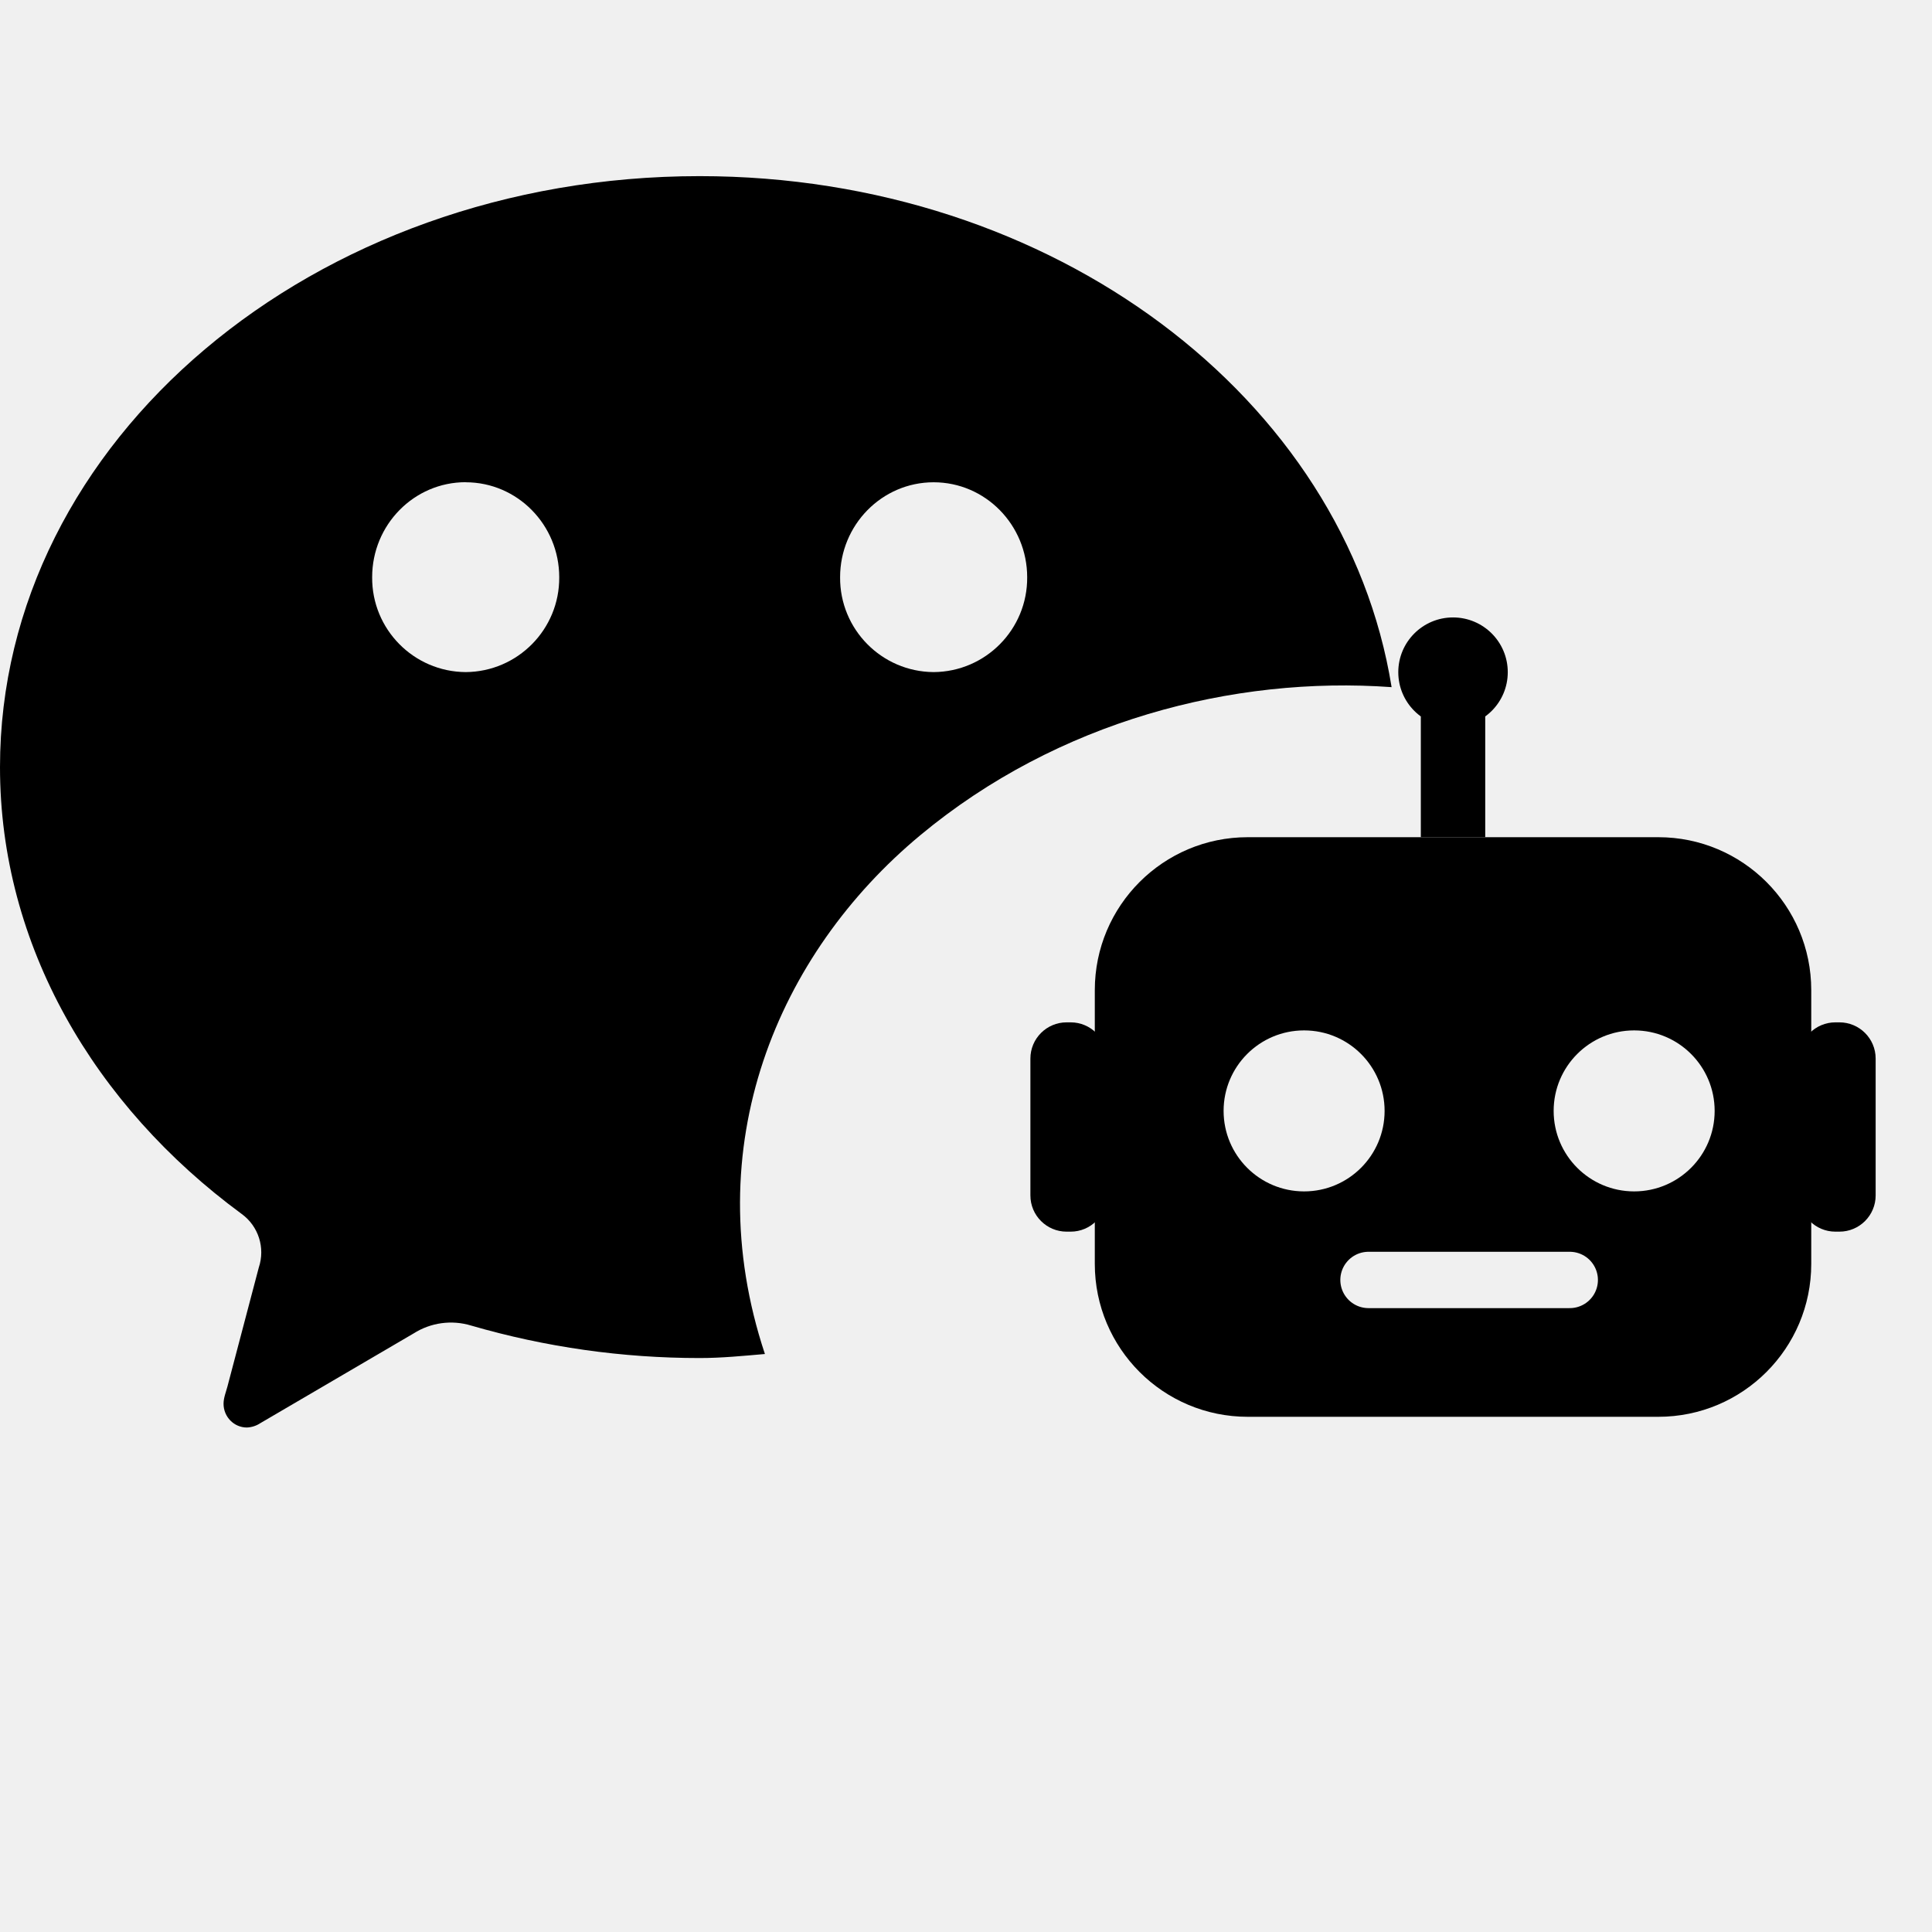
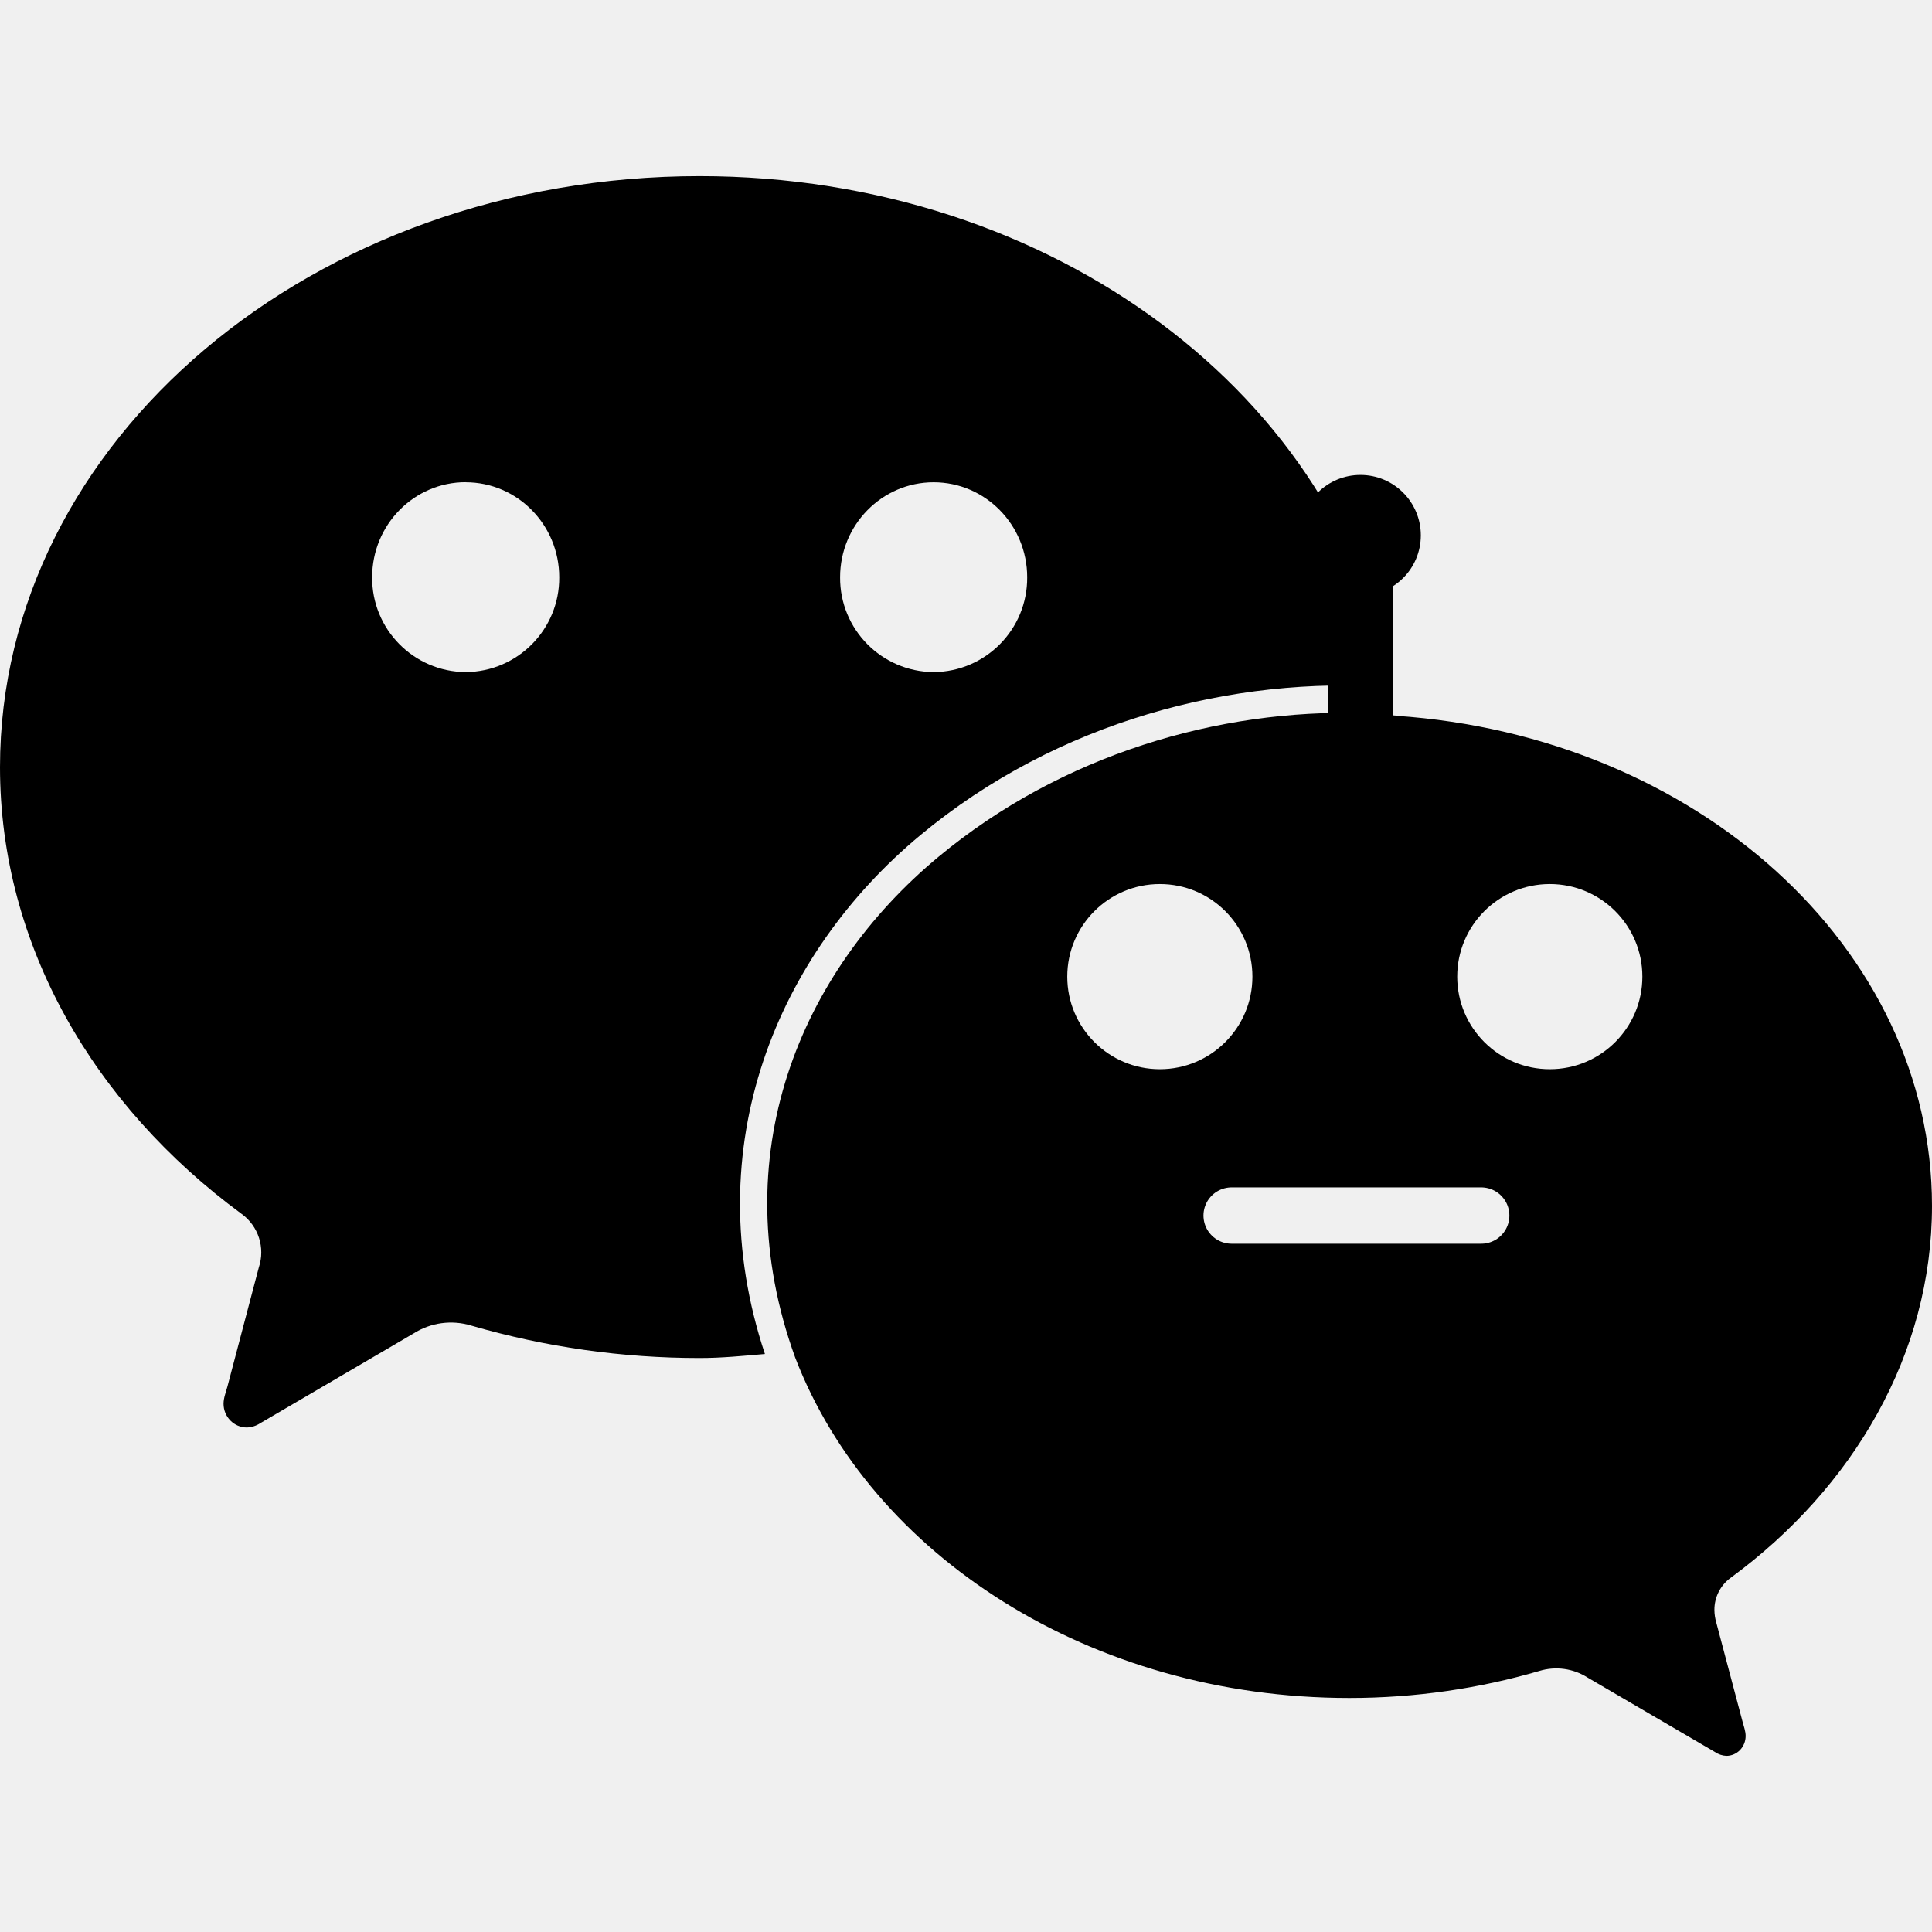
<svg xmlns="http://www.w3.org/2000/svg" viewBox="0 0 24 24">
  <defs>
    <mask id="face">
      <rect width="24" height="24" fill="white" />
      <g fill="black">
-         <circle cx="16.2" cy="13.8" r="1.0" />
-         <circle cx="20.3" cy="13.8" r="1.0" />
-         <line x1="17" y1="15.9" x2="19.5" y2="15.9" stroke="black" stroke-width="0.7" stroke-linecap="round" />
+         <circle cx="14.408" cy="12.132" r="1.15" />
+         <circle cx="19.252" cy="12.132" r="1.15" />
+         <line x1="15.3" y1="15.1" x2="18.4" y2="15.1" stroke="black" stroke-width="0.7" stroke-linecap="round" />
      </g>
    </mask>
  </defs>
  <path fill="black" d="M8.691 2.188C3.891 2.188 0 5.476 0 9.53c0 2.212 1.17 4.203 3.002 5.55a.59.59 0 0 1 .213.665l-.39 1.48c-.019.07-.048.141-.048.213 0 .163.13.295.29.295a.326.326 0 0 0 .167-.054l1.903-1.114a.864.864 0 0 1 .717-.098 10.16 10.16 0 0 0 2.837.403c.276 0 .543-.027.811-.05-.857-2.578.157-4.972 1.932-6.446 1.703-1.415 3.882-1.98 5.853-1.838-.576-3.583-4.196-6.348-8.596-6.348z M5.785 5.991c.642 0 1.162.529 1.162 1.18a1.17 1.17 0 0 1-1.162 1.178A1.17 1.17 0 0 1 4.623 7.17c0-.651.52-1.18 1.162-1.18z M11.598 5.991c.642 0 1.162.529 1.162 1.18a1.17 1.17 0 0 1-1.162 1.178 1.17 1.17 0 0 1-1.162-1.178c0-.651.52-1.18 1.162-1.18z" />
  <g fill="black" mask="url(#face)">
-     <rect x="13.6" y="10.4" width="8.9" height="7.2" rx="1.9" />
-     <line x1="18.05" y1="10.4" x2="18.05" y2="8.9" stroke="black" stroke-width="0.8" />
-     <circle cx="18.05" cy="8.35" r="0.68" />
-     <rect x="12.8" y="12.7" width="0.95" height="2.6" rx="0.45" />
-     <rect x="22.35" y="12.7" width="0.95" height="2.6" rx="0.45" />
+     <path d="M16.938 8.858c-1.797-.052-3.746.512-5.28 1.786-1.72 1.428-2.687 3.72-1.78 6.22.942 2.453 3.666 4.229 6.884 4.229.826 0 1.622-.12 2.361-.336a.722.722 0 0 1 .598.082l1.584.926a.272.272 0 0 0 .14.047c.134 0 .24-.111.24-.247 0-.06-.023-.12-.038-.177l-.327-1.233a.582.582 0 0 1-.023-.156.49.49 0 0 1 .201-.398C23.024 18.48 24 16.82 24 14.98c0-3.21-2.931-5.837-6.656-6.088V8.89c-.135-.01-.27-.027-.407-.03z" />
+     <line x1="16.9" y1="8.9" x2="16.9" y2="7.2" stroke="black" stroke-width="0.8" />
+     <circle cx="16.9" cy="6.65" r="0.75" />
  </g>
</svg>
